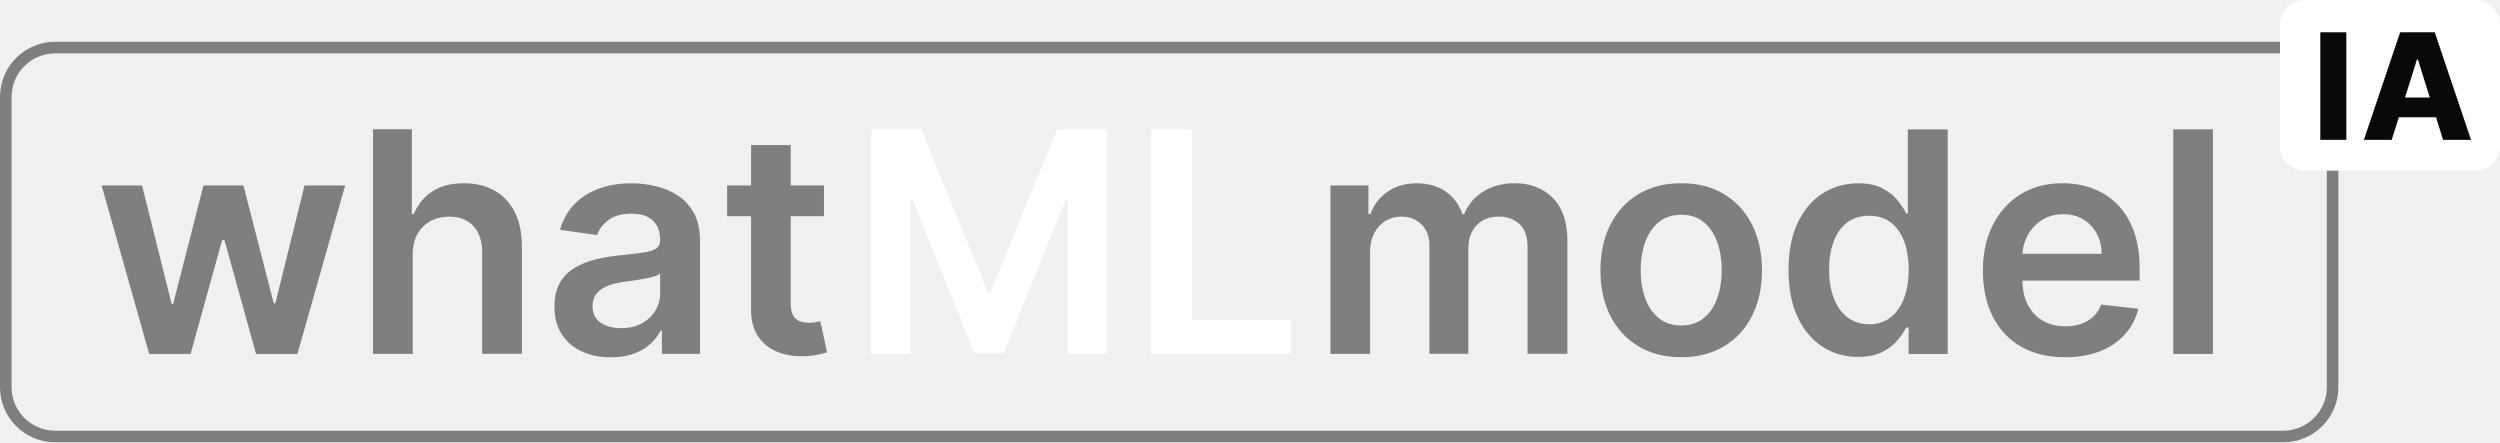
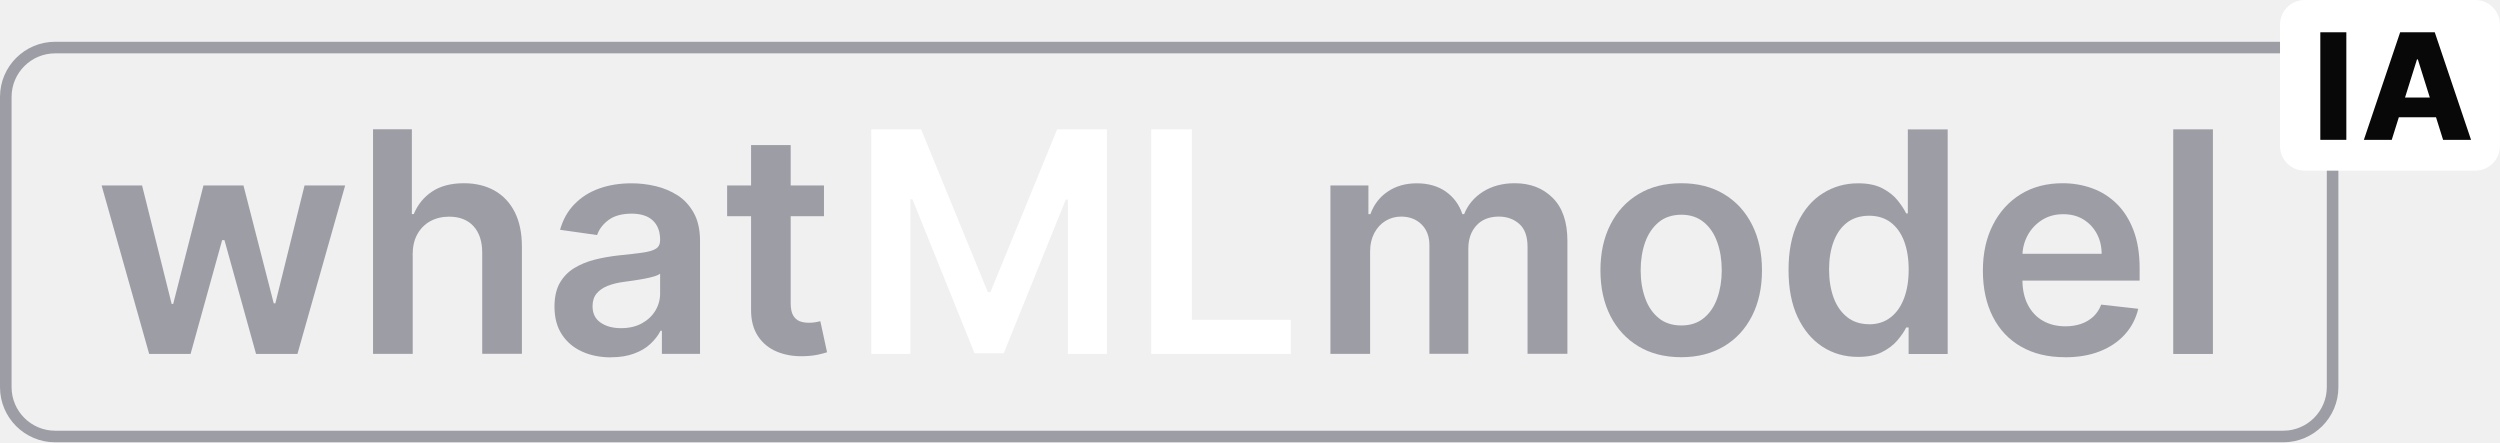
- <svg xmlns="http://www.w3.org/2000/svg" id="Capa_2" data-name="Capa 2" viewBox="0 0 323.77 57.28">
+ <svg xmlns="http://www.w3.org/2000/svg" id="Capa_2" viewBox="0 0 323.77 57.28">
  <defs>
    <style>
      .cls-1 {
-         fill: #09090a;
-       }
- 
-       .cls-1, .cls-2, .cls-3 {
-         stroke-width: 0px;
+         fill: #fff;
      }

      .cls-2 {
-         fill: #fff;
+         fill: #080809;
      }

      .cls-3 {
-         fill: #7f7f7f;
+         fill: #9d9da5;
      }
    </style>
  </defs>
-   <g id="Capa_1-2" data-name="Capa 1">
+   <g id="Capa_1-2" data-name="Capa_1">
    <g>
      <g>
        <path class="cls-3" d="M295.7,57.28H7.14c-3.94,0-7.14-3.2-7.14-7.14V12.55c0-3.94,3.2-7.14,7.14-7.14h288.56c3.94,0,7.14,3.2,7.14,7.14v37.59c0,3.94-3.2,7.14-7.14,7.14ZM7.14,6.91c-3.11,0-5.64,2.53-5.64,5.64v37.59c0,3.11,2.53,5.64,5.64,5.64h288.56c3.11,0,5.64-2.53,5.64-5.64V12.55c0-3.11-2.53-5.64-5.64-5.64H7.14Z" />
        <g>
          <path class="cls-3" d="M19.32,45.84l-6.16-21.82h5.24l3.83,15.34h.2l3.92-15.34h5.18l3.92,15.26h.21l3.78-15.26h5.26l-6.18,21.82h-5.36l-4.09-14.74h-.3l-4.09,14.74h-5.37Z" />
          <path class="cls-3" d="M53.45,33.05v12.78h-5.14v-29.09h5.03v10.98h.25c.51-1.23,1.3-2.2,2.38-2.92,1.07-.71,2.45-1.07,4.11-1.07,1.51,0,2.84.32,3.96.95s2,1.56,2.62,2.78.93,2.71.93,4.47v13.89h-5.14v-13.1c0-1.47-.38-2.61-1.13-3.43-.75-.82-1.81-1.23-3.16-1.23-.91,0-1.72.2-2.44.59-.71.39-1.27.96-1.68,1.7s-.6,1.63-.6,2.68Z" />
          <path class="cls-3" d="M79.11,46.28c-1.38,0-2.63-.25-3.73-.75-1.1-.5-1.97-1.23-2.61-2.21-.64-.97-.96-2.18-.96-3.61,0-1.23.23-2.25.68-3.05.46-.8,1.08-1.45,1.86-1.93.79-.48,1.67-.85,2.66-1.1s2.01-.43,3.08-.55c1.28-.13,2.32-.25,3.11-.36.79-.11,1.38-.28,1.74-.51.37-.23.55-.59.55-1.09v-.08c0-1.07-.32-1.9-.95-2.49-.63-.59-1.55-.88-2.74-.88-1.26,0-2.26.28-2.99.82-.73.55-1.23,1.2-1.48,1.95l-4.8-.68c.38-1.33,1-2.44,1.88-3.33.87-.9,1.94-1.57,3.2-2.02,1.26-.45,2.65-.67,4.18-.67,1.05,0,2.1.12,3.14.37,1.04.25,1.99.65,2.86,1.21.86.56,1.55,1.33,2.08,2.29.53.97.79,2.17.79,3.62v14.6h-4.94v-3h-.17c-.31.61-.75,1.17-1.31,1.7s-1.27.95-2.12,1.26c-.85.32-1.84.48-2.98.48ZM80.44,42.5c1.03,0,1.93-.21,2.68-.62s1.34-.96,1.75-1.64.62-1.42.62-2.23v-2.57c-.16.13-.43.26-.82.37-.38.11-.81.21-1.29.3-.47.09-.94.16-1.41.23s-.87.12-1.21.17c-.77.1-1.45.27-2.06.51-.61.24-1.08.57-1.43.99-.35.42-.53.96-.53,1.63,0,.95.34,1.66,1.04,2.14s1.57.72,2.64.72Z" />
          <path class="cls-3" d="M106.71,24.02v3.98h-12.54v-3.98h12.54ZM97.26,18.79h5.14v20.48c0,.69.11,1.22.32,1.58s.49.61.84.75c.35.13.74.2,1.17.2.32,0,.62-.02.89-.07.27-.05.48-.09.62-.13l.87,4.02c-.27.09-.67.2-1.17.31-.51.11-1.12.18-1.85.2-1.29.04-2.45-.16-3.48-.59s-1.85-1.1-2.45-2.01-.9-2.05-.89-3.41v-21.34Z" />
-           <path class="cls-2" d="M112.84,16.75h6.45l8.64,21.08h.34l8.64-21.08h6.45v29.09h-5.06v-19.99h-.27l-8.04,19.9h-3.78l-8.04-19.94h-.27v20.03h-5.06v-29.09Z" />
-           <path class="cls-2" d="M149.09,45.84v-29.09h5.27v24.67h12.81v4.42h-18.08Z" />
+           <path class="cls-1" d="M112.84,16.75h6.45l8.64,21.08h.34l8.64-21.08h6.45v29.09h-5.06v-19.99h-.27l-8.04,19.9h-3.78l-8.04-19.94h-.27v20.03h-5.06v-29.09Z" />
+           <path class="cls-1" d="M149.09,45.84v-29.09h5.27v24.67h12.81v4.42h-18.08Z" />
          <path class="cls-3" d="M172.3,45.84v-21.82h4.92v3.71h.26c.45-1.25,1.21-2.23,2.26-2.93,1.05-.71,2.31-1.06,3.76-1.06s2.73.36,3.74,1.07c1.02.72,1.74,1.69,2.15,2.92h.23c.48-1.21,1.3-2.18,2.45-2.91,1.15-.72,2.52-1.09,4.1-1.09,2.01,0,3.65.63,4.92,1.9,1.27,1.27,1.9,3.12,1.9,5.55v14.64h-5.16v-13.85c0-1.35-.36-2.35-1.08-2.98s-1.6-.94-2.64-.94c-1.24,0-2.21.39-2.91,1.16-.7.77-1.04,1.77-1.04,3v13.61h-5.04v-14.06c0-1.13-.34-2.03-1.02-2.7-.68-.67-1.56-1.01-2.65-1.01-.74,0-1.41.19-2.02.56-.61.37-1.09.9-1.45,1.58-.36.68-.54,1.46-.54,2.37v13.27h-5.14Z" />
          <path class="cls-3" d="M217.73,46.26c-2.13,0-3.98-.47-5.54-1.41s-2.77-2.25-3.63-3.93c-.86-1.69-1.29-3.66-1.29-5.91s.43-4.23,1.29-5.92c.86-1.7,2.07-3.01,3.63-3.95s3.41-1.41,5.54-1.41,3.98.47,5.54,1.41,2.77,2.25,3.63,3.95,1.29,3.67,1.29,5.92-.43,4.22-1.29,5.91-2.07,3-3.63,3.93-3.41,1.41-5.54,1.41ZM217.76,42.15c1.16,0,2.12-.32,2.9-.96.78-.64,1.36-1.5,1.74-2.58.38-1.08.58-2.28.58-3.61s-.19-2.54-.58-3.63c-.38-1.08-.96-1.95-1.74-2.59s-1.74-.97-2.9-.97-2.17.32-2.95.97-1.36,1.51-1.75,2.59c-.38,1.08-.58,2.29-.58,3.63s.19,2.53.58,3.61c.38,1.08.97,1.94,1.75,2.58.78.64,1.76.96,2.95.96Z" />
          <path class="cls-3" d="M240.62,46.22c-1.71,0-3.25-.44-4.6-1.32-1.35-.88-2.42-2.16-3.21-3.83-.79-1.68-1.18-3.71-1.18-6.11s.4-4.47,1.2-6.14c.8-1.67,1.88-2.94,3.25-3.79,1.36-.86,2.88-1.29,4.56-1.29,1.28,0,2.33.22,3.15.65s1.48.95,1.96,1.55c.48.6.86,1.17,1.12,1.7h.21v-10.88h5.16v29.09h-5.06v-3.44h-.31c-.26.53-.65,1.09-1.15,1.68s-1.17,1.1-1.99,1.51c-.82.42-1.86.62-3.11.62ZM242.06,42c1.09,0,2.02-.3,2.78-.89.77-.59,1.35-1.42,1.75-2.48.4-1.06.6-2.3.6-3.71s-.2-2.64-.59-3.68c-.39-1.04-.97-1.85-1.73-2.43-.76-.58-1.7-.87-2.81-.87s-2.1.3-2.87.9c-.77.6-1.34,1.42-1.73,2.47-.39,1.05-.58,2.25-.58,3.61s.2,2.58.59,3.64.98,1.9,1.75,2.51c.77.61,1.72.92,2.85.92Z" />
          <path class="cls-3" d="M267.4,46.26c-2.19,0-4.07-.46-5.66-1.37s-2.81-2.21-3.66-3.89c-.85-1.68-1.28-3.66-1.28-5.94s.43-4.22,1.29-5.92c.86-1.7,2.06-3.03,3.6-3.98,1.54-.95,3.36-1.43,5.44-1.43,1.34,0,2.62.22,3.81.65,1.2.43,2.26,1.1,3.18,2,.92.9,1.65,2.04,2.18,3.43.53,1.39.8,3.04.8,4.95v1.58h-17.88v-3.47h12.96c0-.98-.22-1.86-.64-2.63s-1-1.38-1.74-1.83-1.61-.67-2.59-.67c-1.05,0-1.97.25-2.77.76-.79.51-1.41,1.17-1.85,1.99-.44.82-.67,1.72-.67,2.69v3.03c0,1.27.23,2.36.7,3.26s1.11,1.6,1.95,2.07c.83.48,1.81.72,2.93.72.75,0,1.42-.11,2.03-.32s1.13-.53,1.58-.94c.44-.42.78-.93,1.01-1.55l4.8.54c-.3,1.27-.88,2.38-1.73,3.32-.85.94-1.93,1.67-3.25,2.19-1.32.52-2.82.77-4.52.77Z" />
          <path class="cls-3" d="M286.59,16.75v29.09h-5.14v-29.09h5.14Z" />
        </g>
      </g>
      <g>
-         <rect class="cls-2" x="295.28" width="28.48" height="22.1" rx="3.19" ry="3.19" />
+         <rect class="cls-1" x="295.28" width="28.48" height="22.1" rx="3.19" ry="3.19" />
        <g>
-           <path class="cls-1" d="M303.87,4.18v13.93h-3.37V4.18h3.37Z" />
-           <path class="cls-1" d="M309.76,18.11h-3.62l4.7-13.93h4.48l4.7,13.93h-3.62l-3.27-10.42h-.11l-3.27,10.42ZM309.27,12.63h7.57v2.56h-7.57v-2.56Z" />
+           <path class="cls-2" d="M303.87,4.18v13.93h-3.37V4.18h3.37Z" />
+           <path class="cls-2" d="M309.76,18.11h-3.62l4.7-13.93h4.48l4.7,13.93h-3.62l-3.27-10.42h-.11l-3.27,10.42ZM309.27,12.63h7.57v2.56h-7.57v-2.56Z" />
        </g>
      </g>
    </g>
  </g>
</svg>
